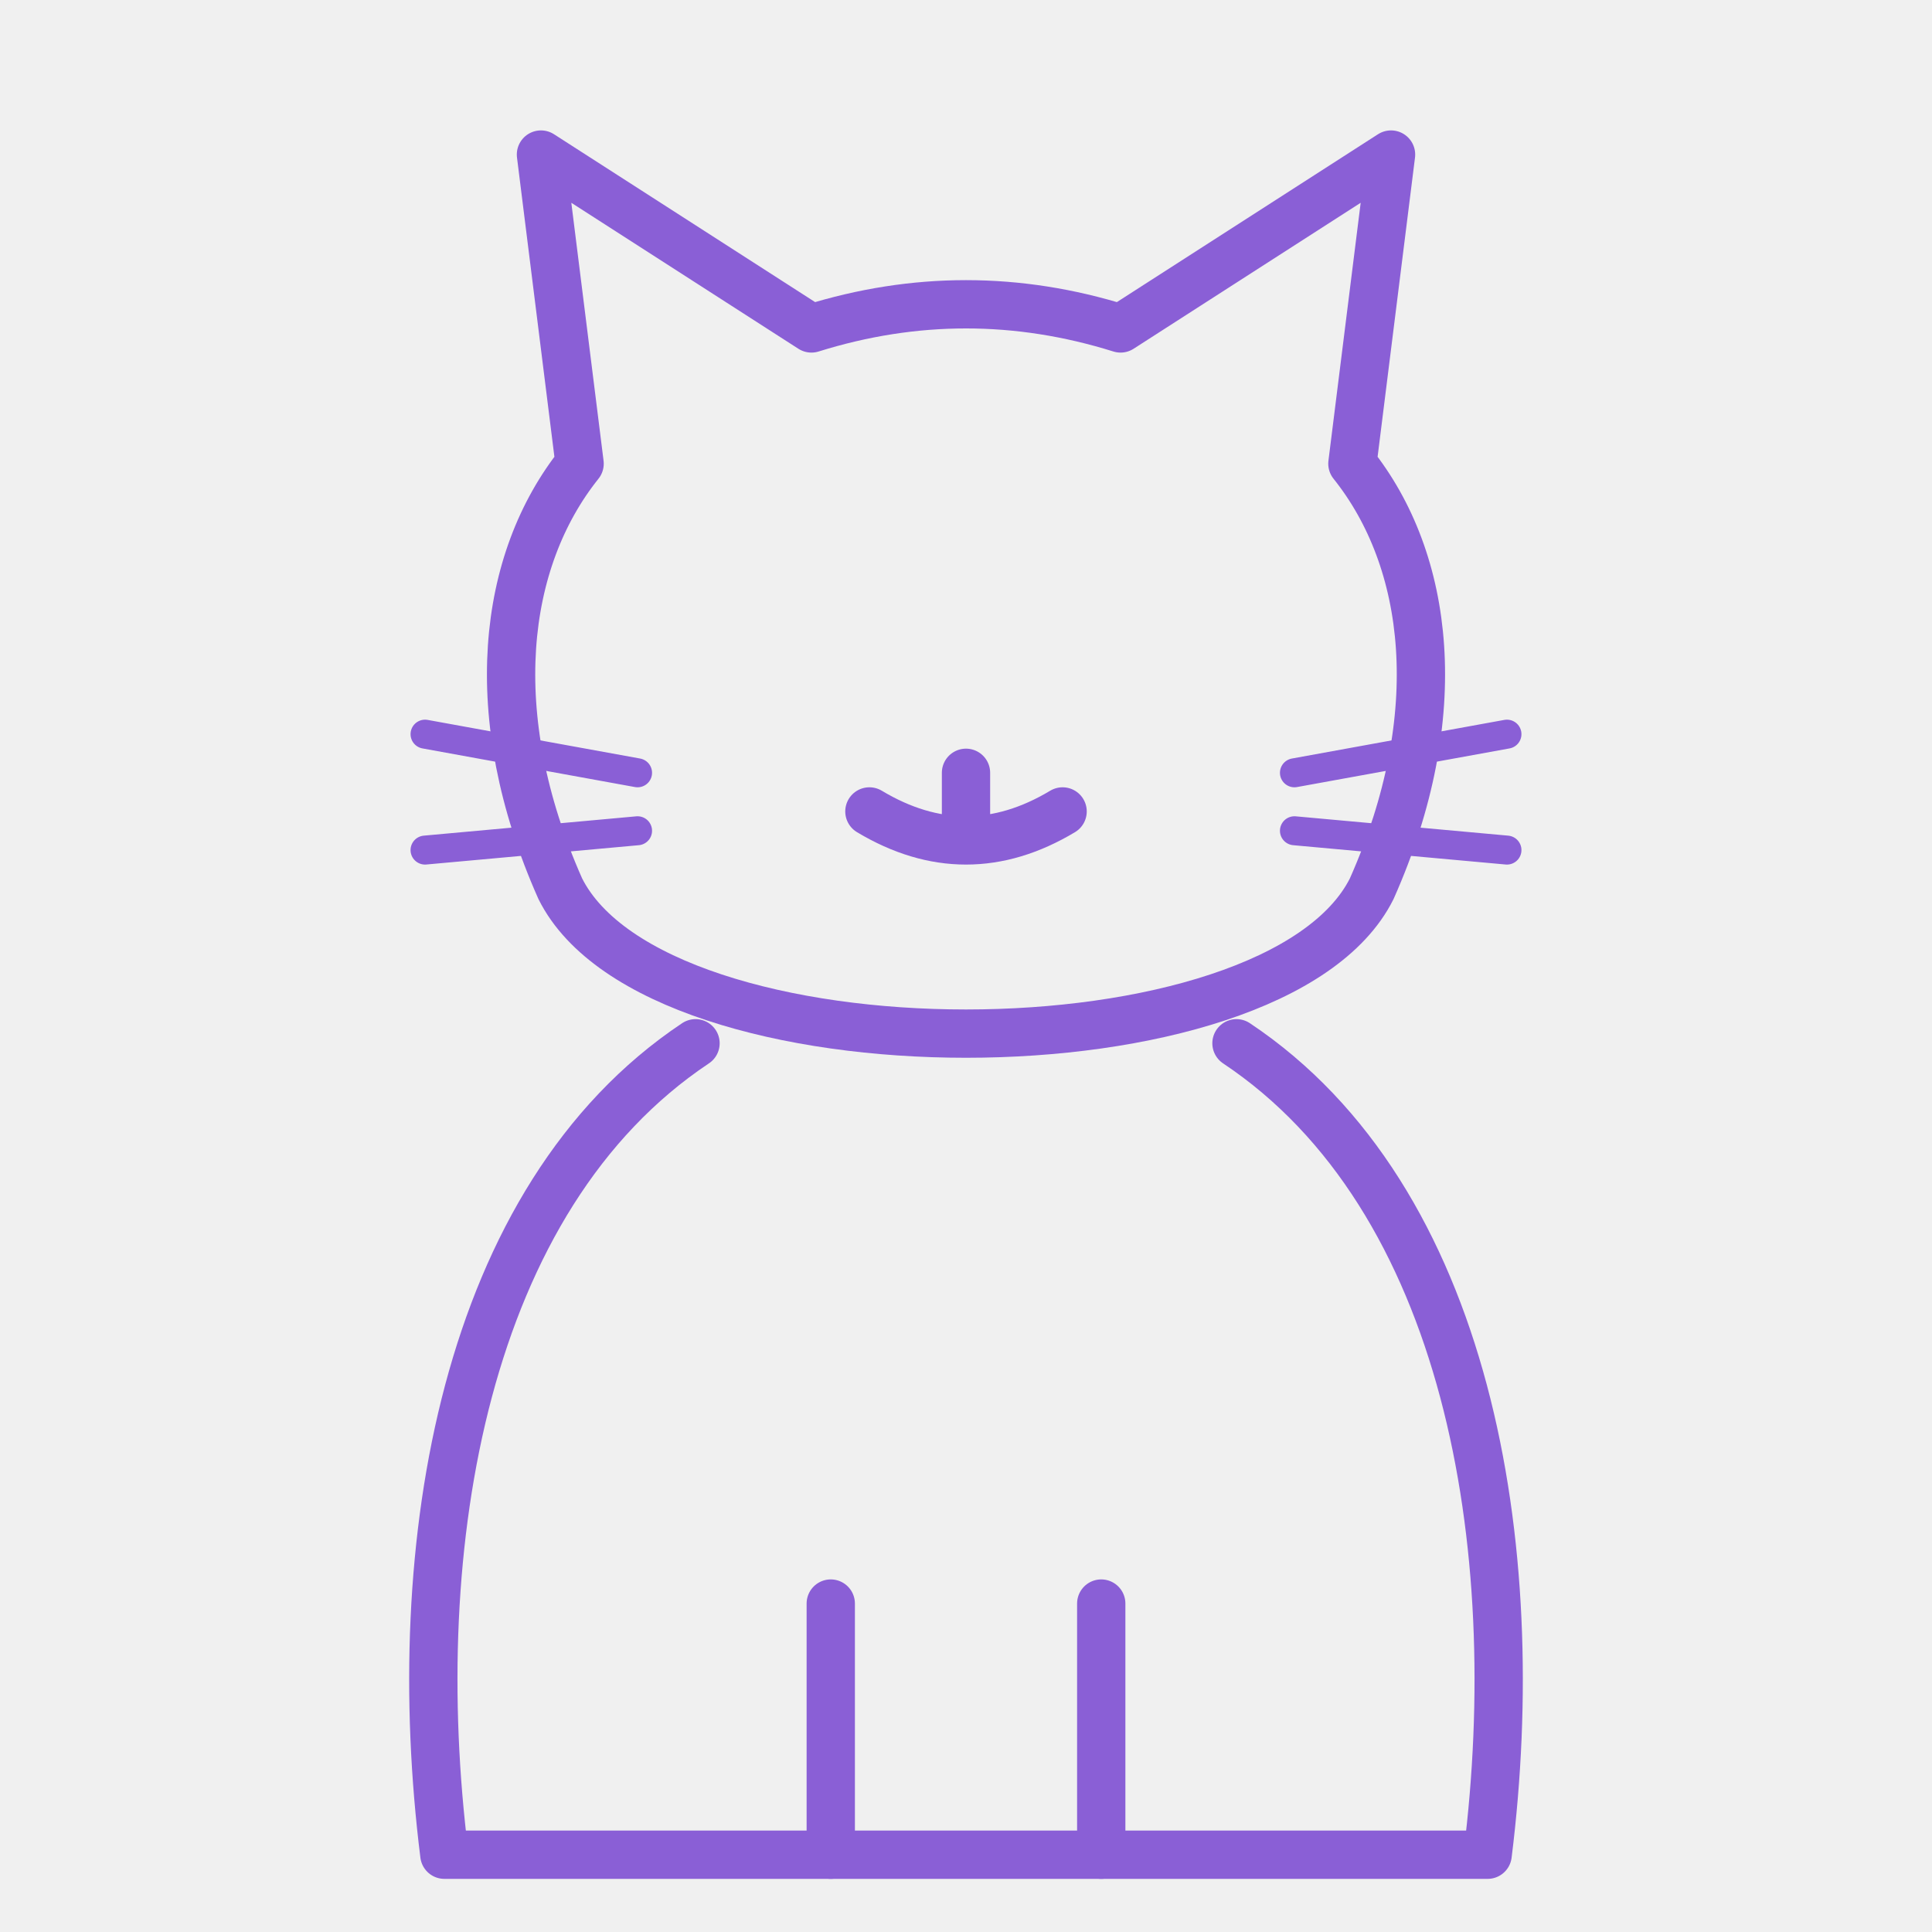
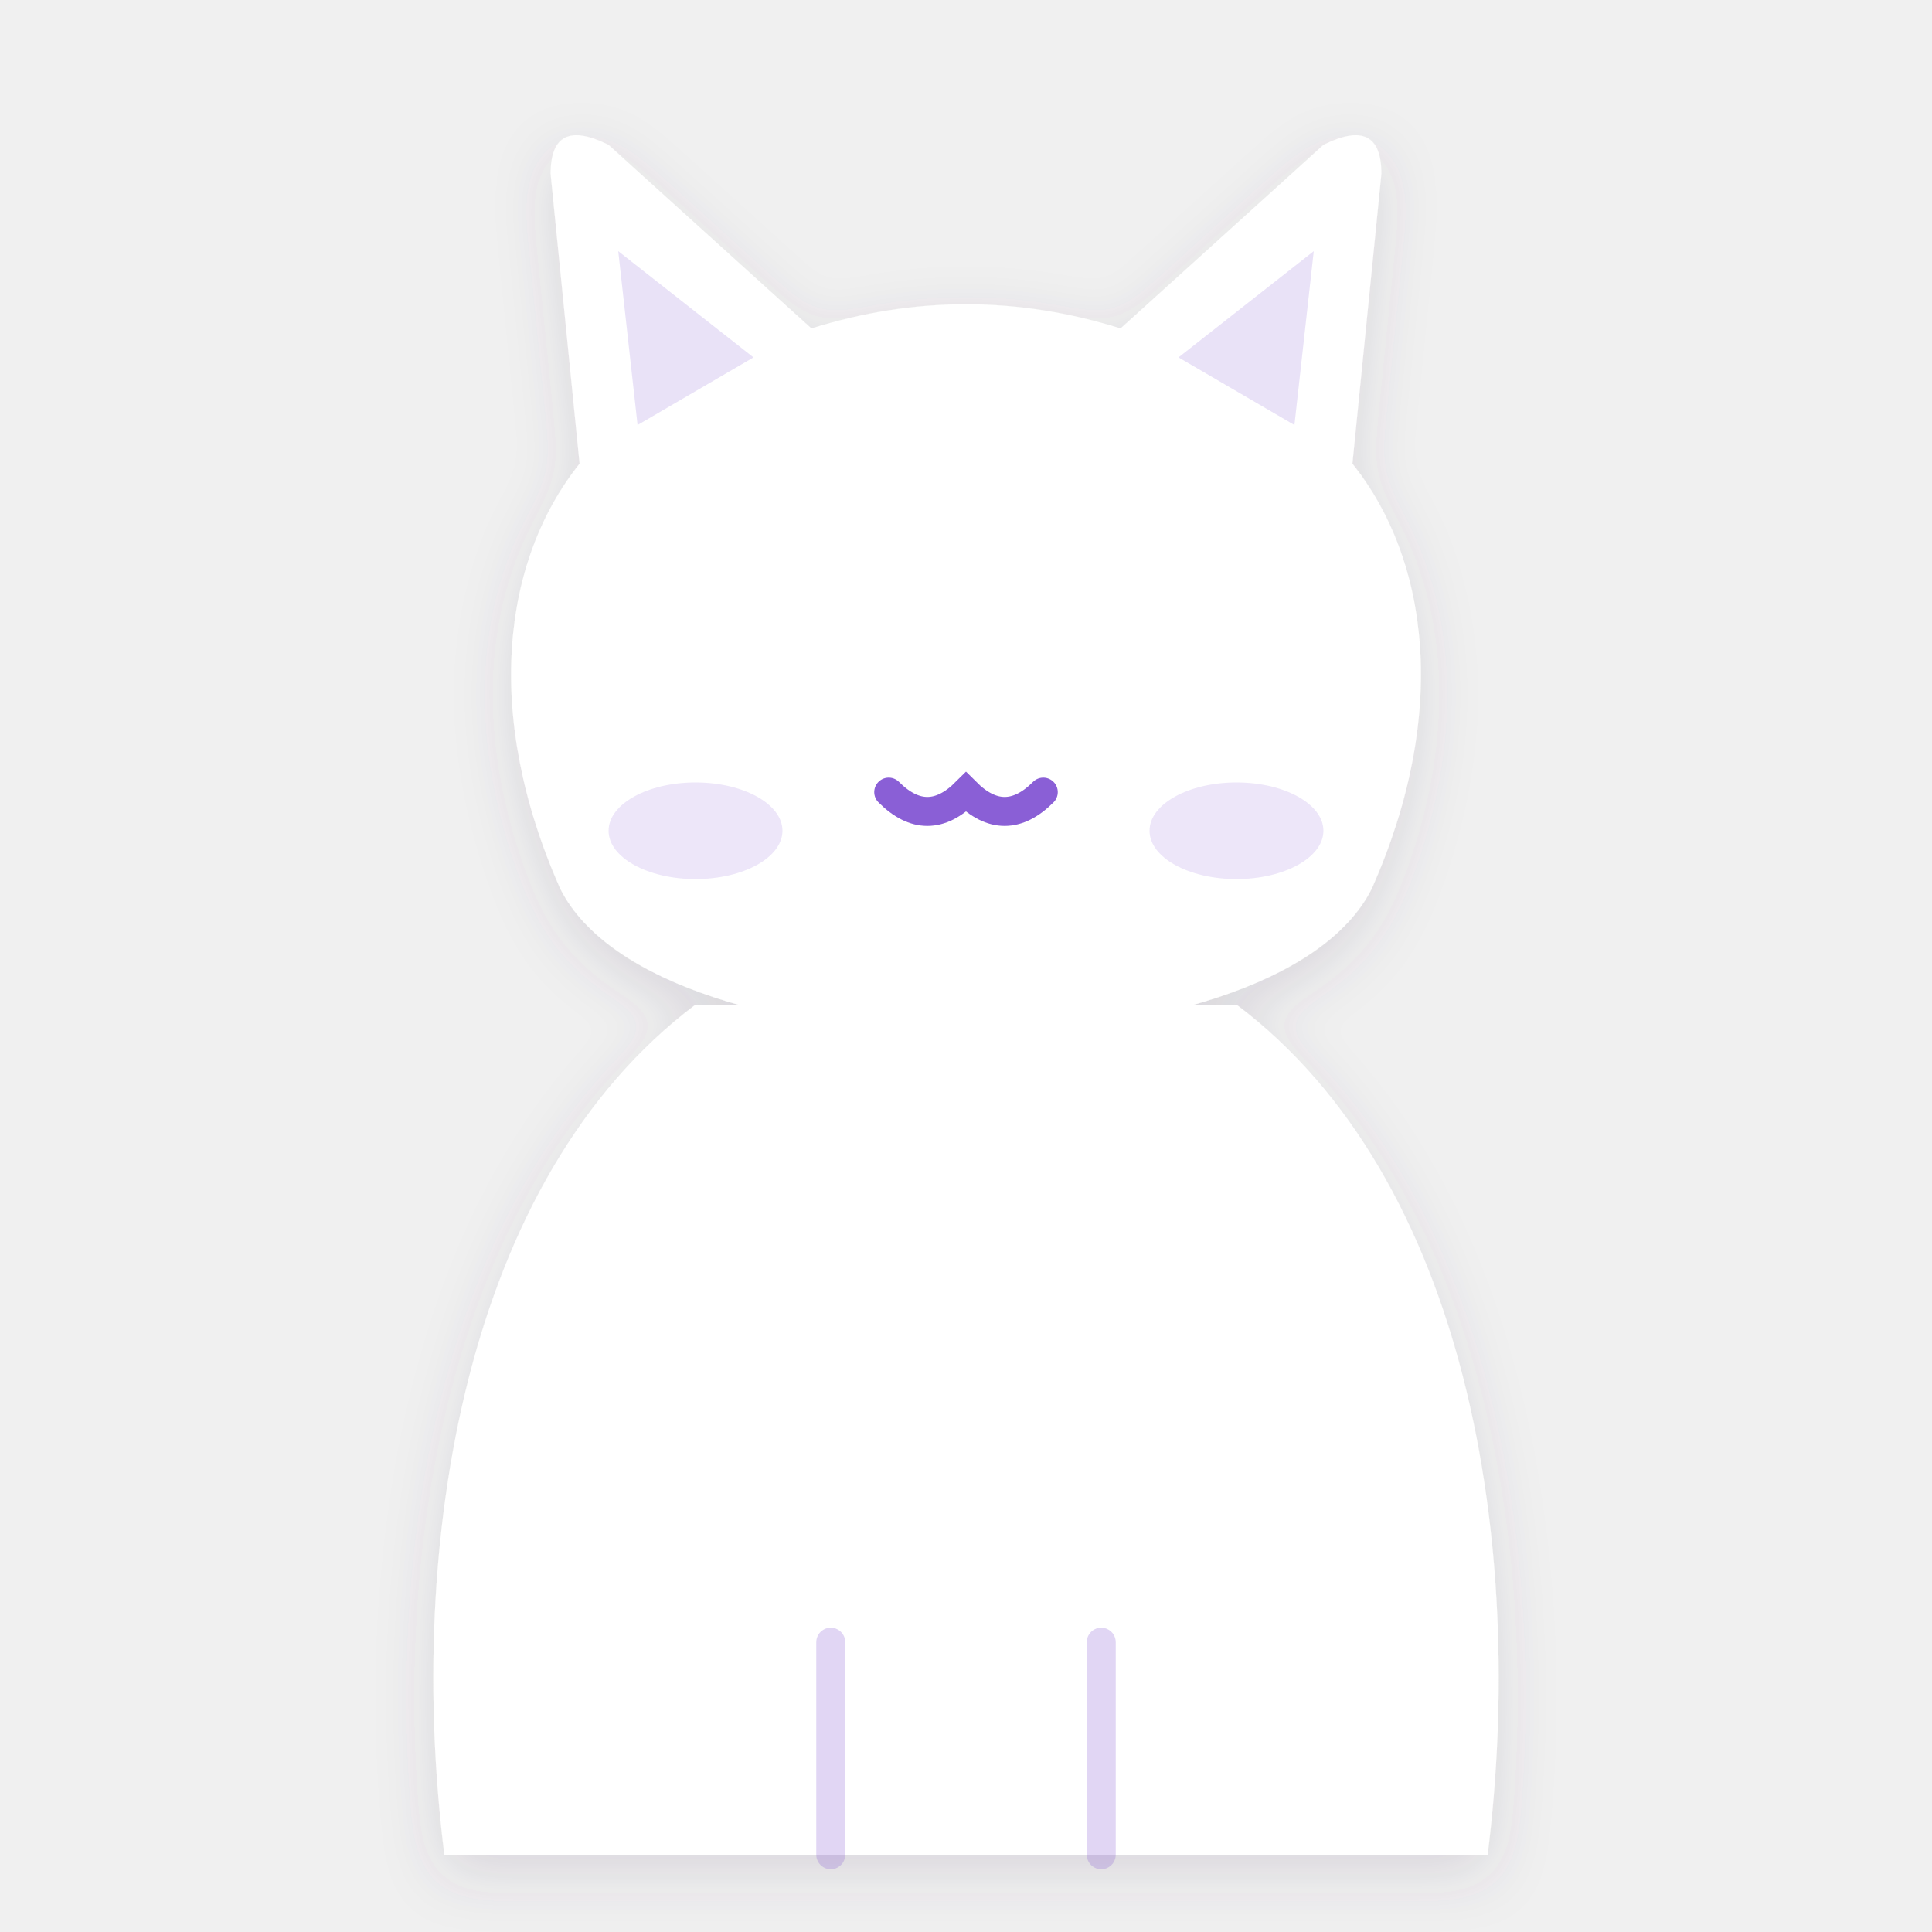
- <svg xmlns="http://www.w3.org/2000/svg" viewBox="0 0 200 200" fill="none" stroke="#8a5fd6" stroke-width="5" stroke-linecap="round" stroke-linejoin="round">
-   <path d="M58,92 C50,74 52,58 60,48 L56,16 L84,34 Q100,29 116,34 L144,16 L140,48 C148,58 150,74 142,92 C132,112 68,112 58,92 Z" />
-   <path d="M72,108 C48,124 42,160 46,192 L154,192 C158,160 152,124 128,108" />
-   <path d="M86,192 L86,166 M114,192 L114,166" />
-   <path d="M90,84 Q100,90 110,84 M100,80 L100,85" />
-   <path d="M44,76 L66,80 M44,88 L66,86 M156,76 L134,80 M156,88 L134,86" stroke-width="3" />
+ <svg xmlns="http://www.w3.org/2000/svg" viewBox="0 0 200 200">
+   <defs>
+     <filter id="s" x="-20%" y="-20%" width="140%" height="140%">
+       <feDropShadow dx="0" dy="2" stdDeviation="3" flood-color="#5a4670" flood-opacity="0.14" />
+     </filter>
+   </defs>
+   <g fill="#ffffff" filter="url(#s)">
+     <path d="M72,104 C48,122 42,160 46,192 L154,192 C158,160 152,122 128,104 Z" />
+     <path d="M58,92 C50,74 52,58 60,48 L57,18 Q57,12 63,15 L84,34 Q100,29 116,34 L137,15 Q143,12 143,18 L140,48 C148,58 150,74 142,92 C132,112 68,112 58,92 Z" />
+   </g>
+   <path d="M64,26 L78,37 L66,44 Z M136,26 L122,37 L134,44 Z" fill="#8a5fd6" fill-opacity="0.18" />
+   <ellipse cx="72" cy="86" rx="9" ry="5" fill="#8a5fd6" fill-opacity="0.16" />
+   <ellipse cx="128" cy="86" rx="9" ry="5" fill="#8a5fd6" fill-opacity="0.16" />
+   <path d="M92,82 Q96,86 100,82 Q104,86 108,82" fill="none" stroke="#8a5fd6" stroke-width="3" stroke-linecap="round" />
+   <path d="M86,192 V170 M114,192 V170" stroke="#8a5fd6" stroke-opacity="0.25" stroke-width="3" stroke-linecap="round" />
</svg>
